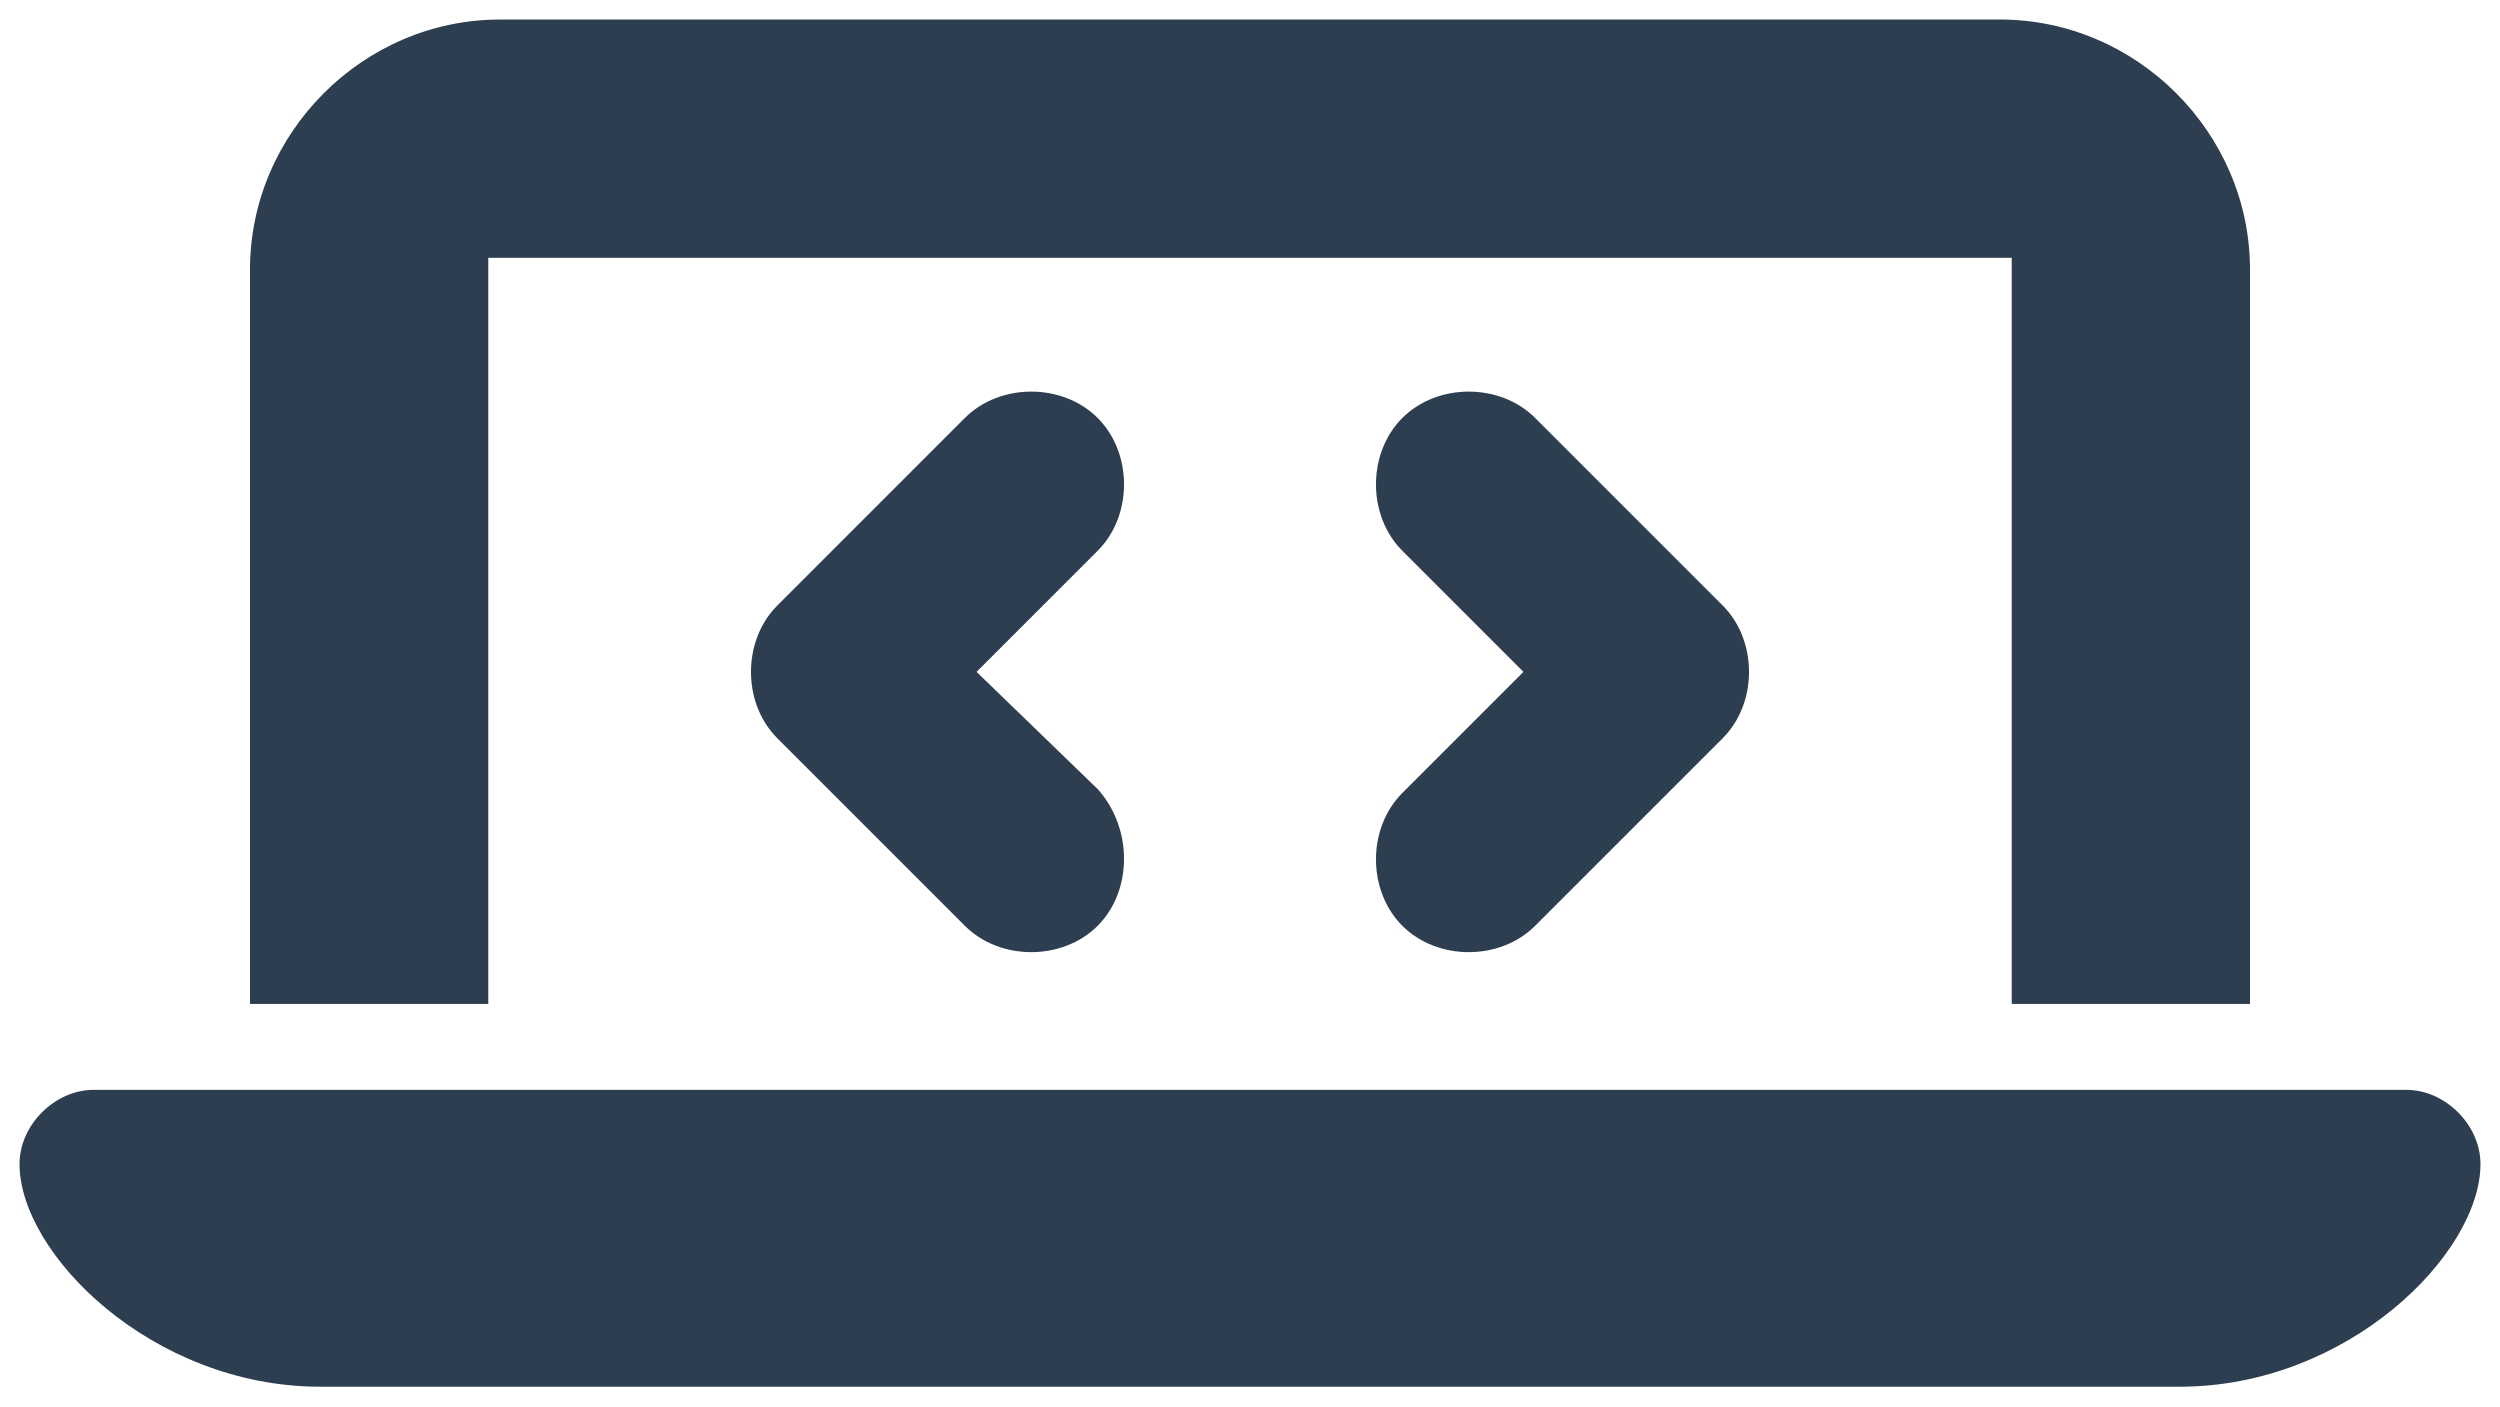
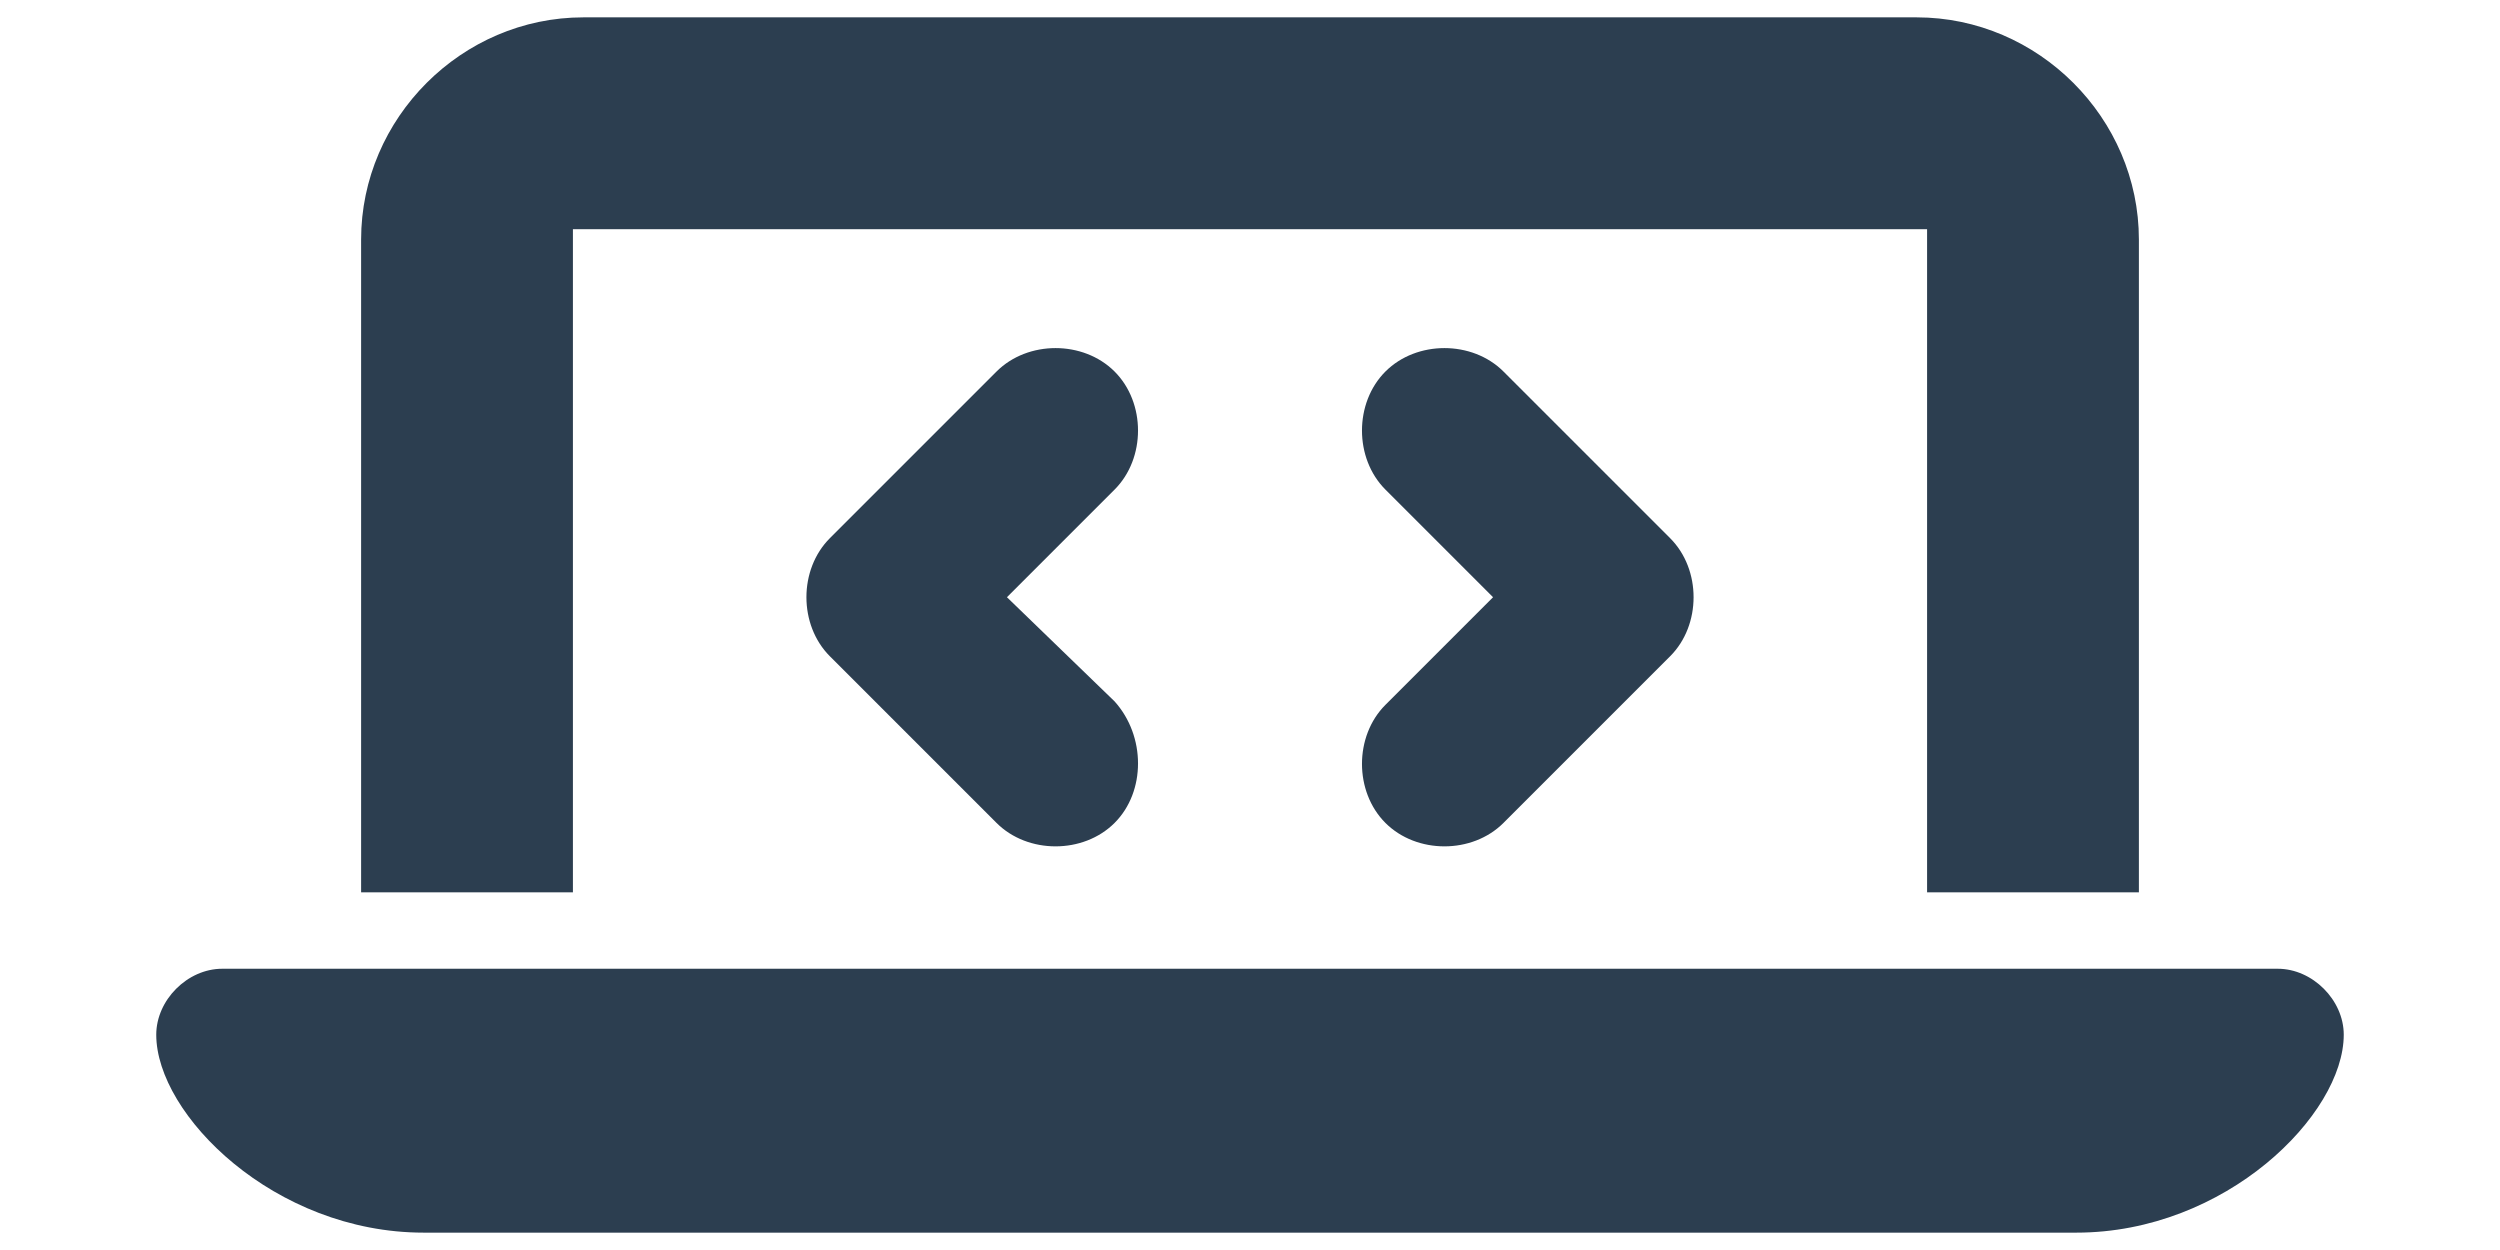
- <svg xmlns="http://www.w3.org/2000/svg" width="640" height="360" viewBox="0 0 640 360">
+ <svg xmlns="http://www.w3.org/2000/svg" width="100px" height="50px" viewBox="0 0 640 360">
  <path fill="#2c3e50" d="     M 64,69       C 64,34 93,5 128,5       H 512       C 547,5 576,34 576,69       V 257       H 515       V 66       H 125       V 257       H 64       V 69     Z      M 5,298       C 5,288 14,279 24,279       H 616       C 626,279 635,288 635,298       C 635,321 601,355 558,355       H 82       C 39,355 5,321 5,298     Z      M 281,141       L 250,172       L 281,202       C 290,212 290,228 281,237       C 272,246 256,246 247,237       L 199,189       C 190,180 190,164 199,155       L 247,107       C 256,98 272,98 281,107       C 290,116 290,132 281,141     Z      M 393,107       L 441,155       C 450,164 450,180 441,189       L 393,237       C 384,246 368,246 359,237       C 350,228 350,212 359,203       L 390,172       L 359,141       C 350,132 350,116 359,107       C 368,98 384,98 393,107     Z" />
</svg>
